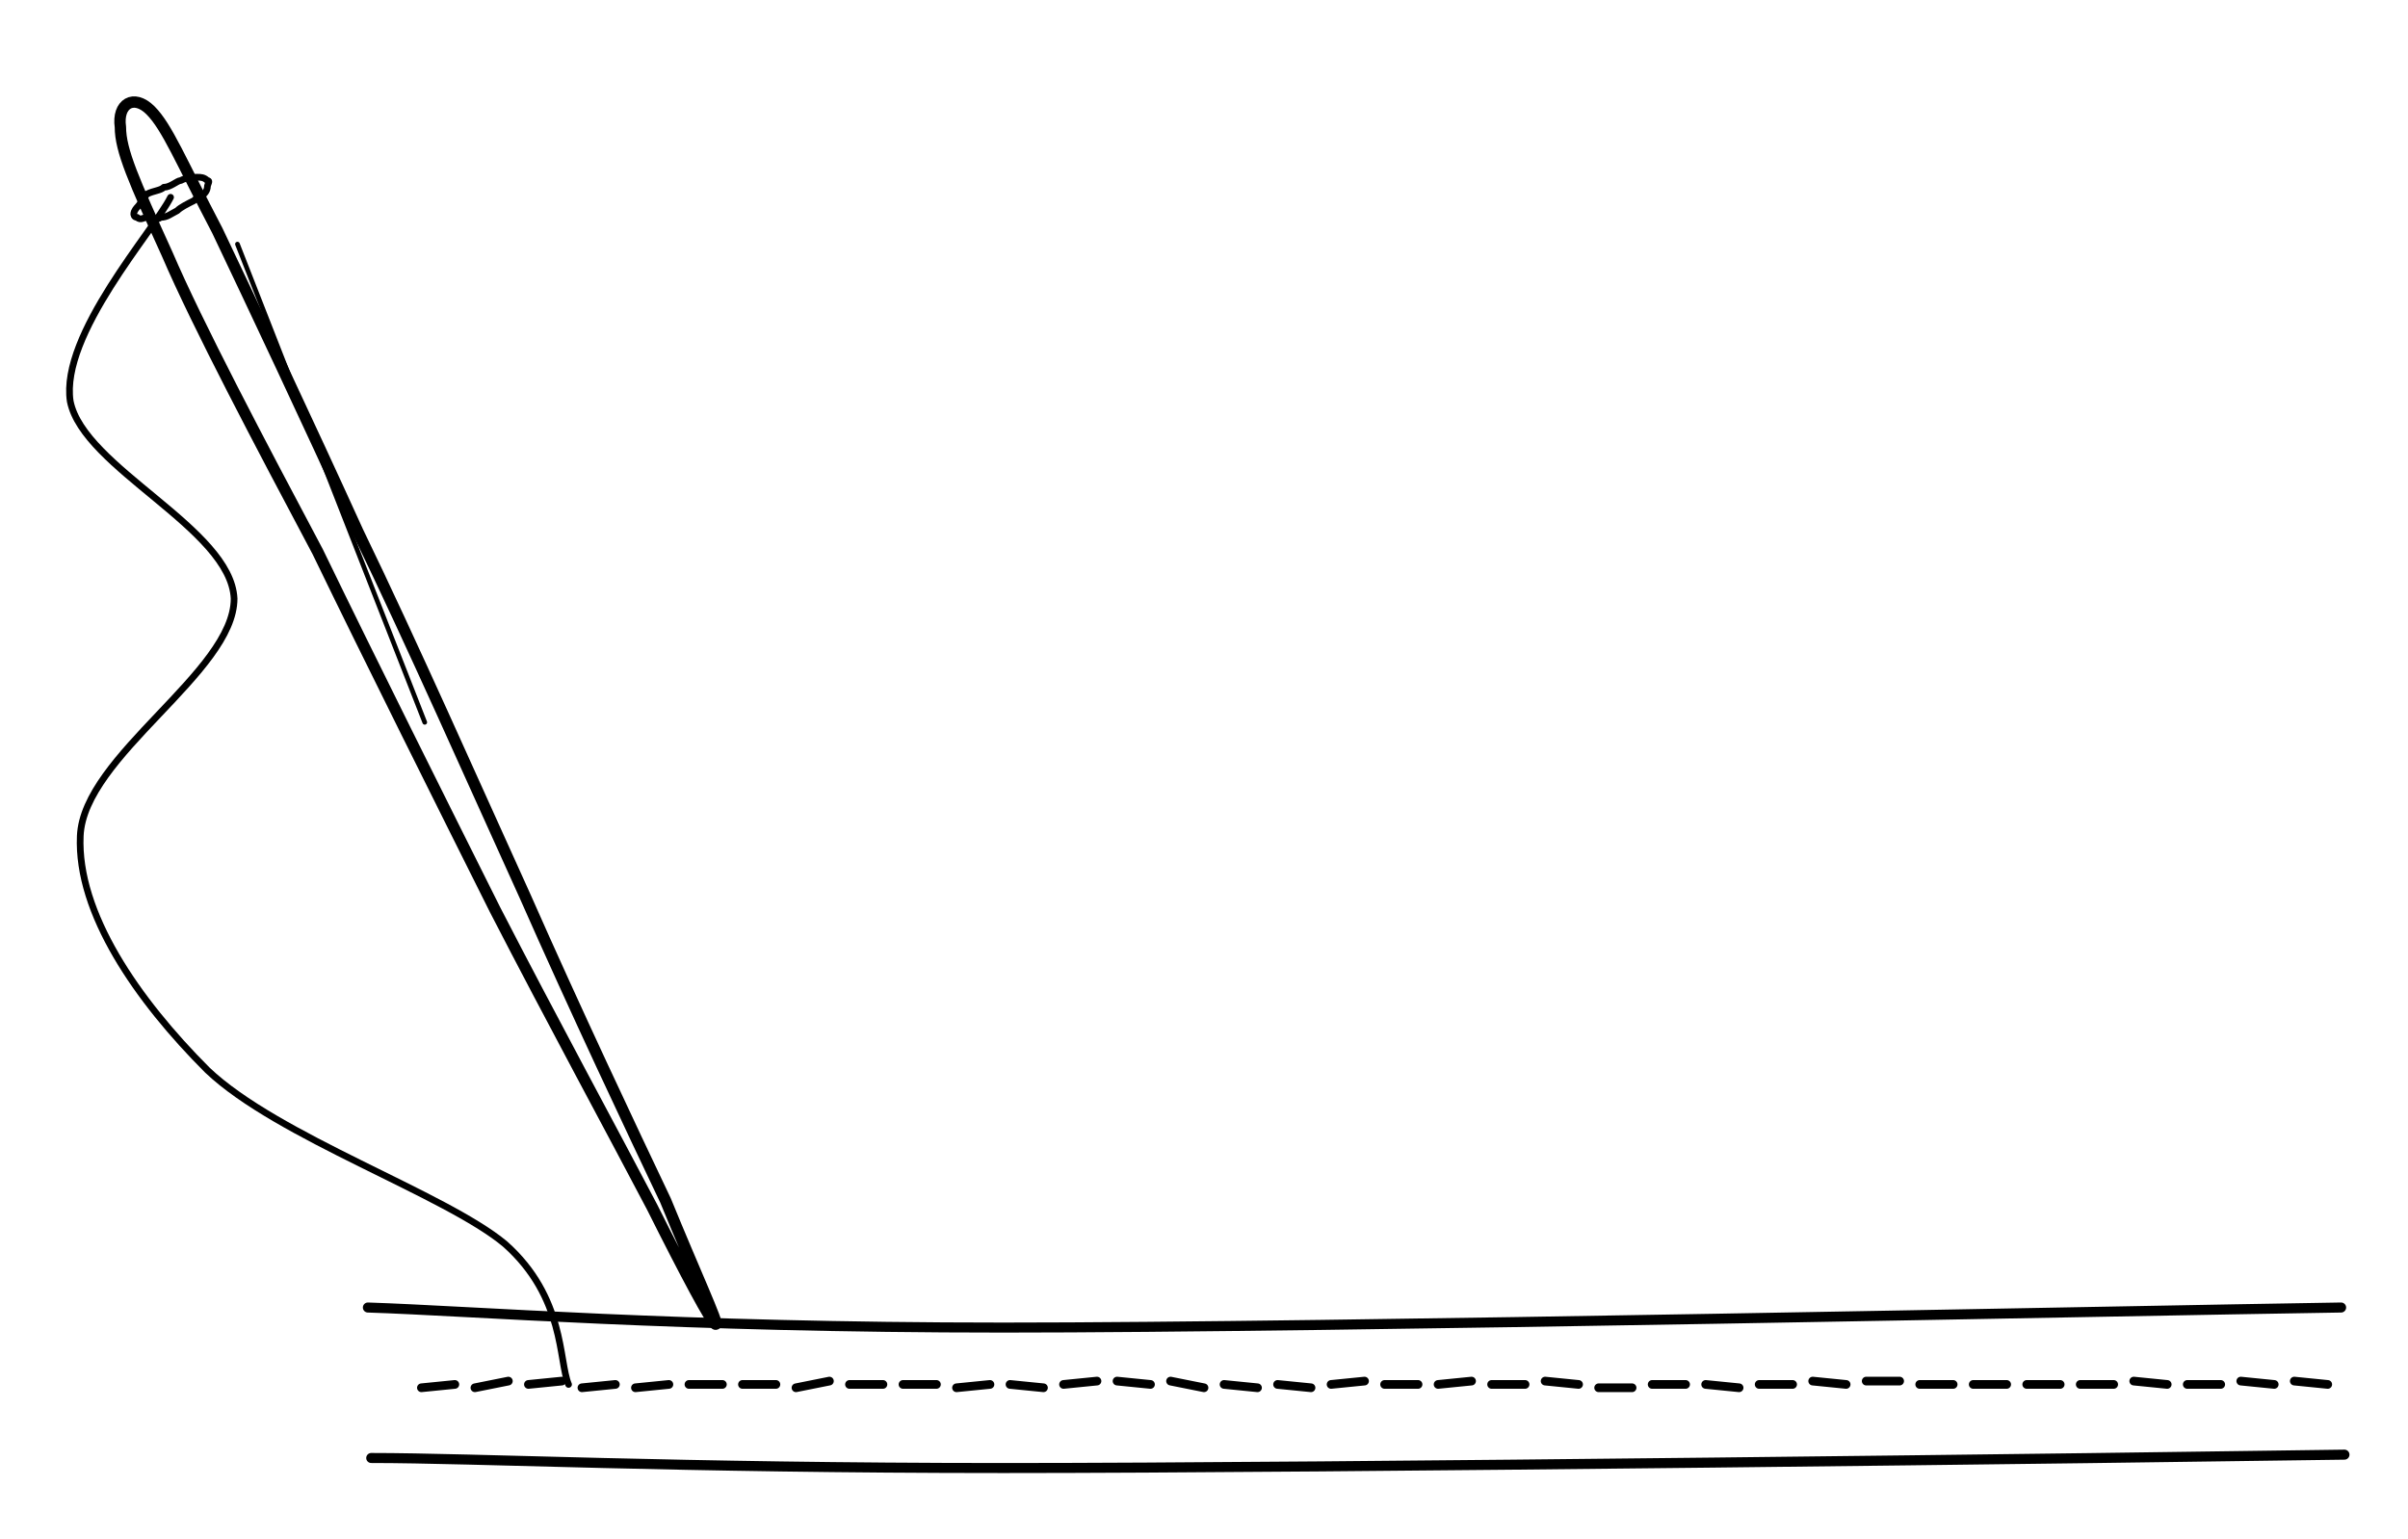
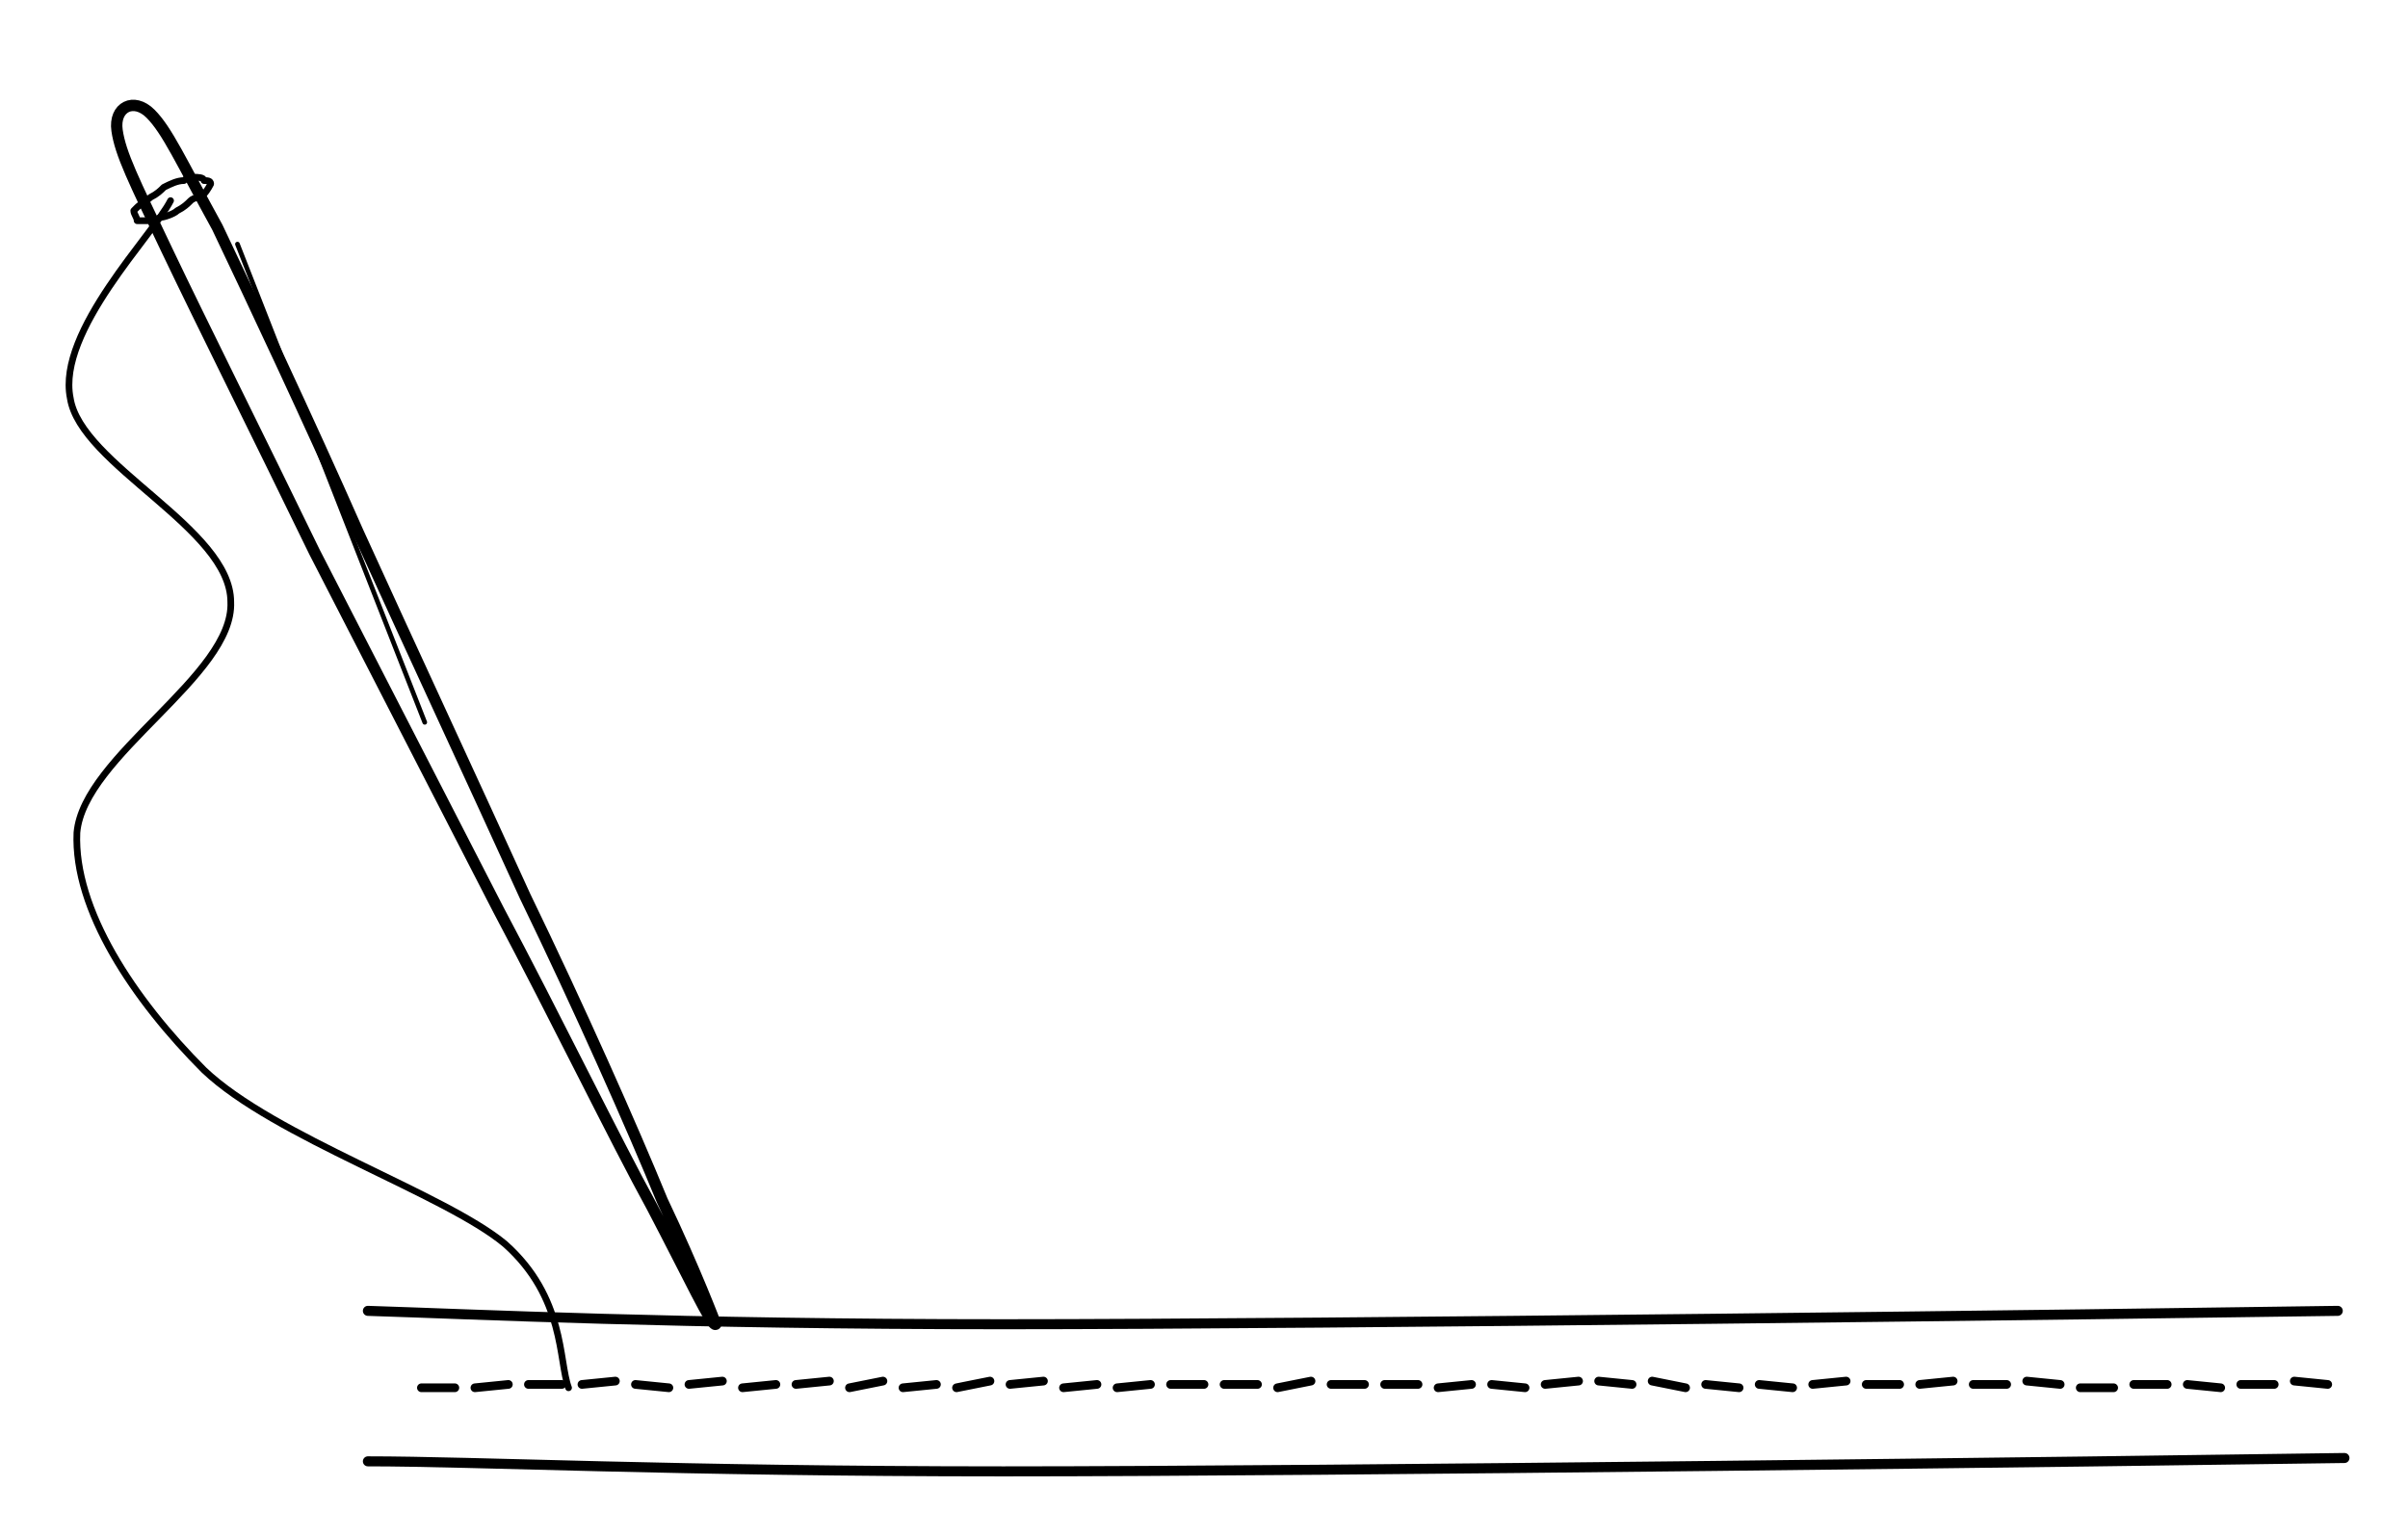
<svg xmlns="http://www.w3.org/2000/svg" viewBox="0 0 720 460" fill="none" stroke="currentColor" stroke-linecap="round" stroke-linejoin="round" aria-hidden="true" focusable="false">
-   <path d="M45 33C50 38 54 48 65 69C75 90 92 126 107 159C123 192 142 235 157 268C172 302 189 338 199 359C208 381 215 396 214 396C213 396 205 381 195 361C184 340 165 305 148 272C132 240 111 198 95 165C78 133 59 97 50 76C40 54 36 45 36 38C35 31 40 28 45 33Z" stroke-width="3.4" />
-   <path d="M53 63C51 64 50 65 48 65C47 66 46 65 44 65C43 65 42 66 41 65C40 65 40 64 40 64C40 63 41 62 41 62C42 61 43 59 44 58C46 57 48 57 49 56C51 56 53 54 54 54C56 53 57 53 59 53C60 53 61 53 62 54C63 54 62 55 62 56C62 56 62 57 61 58C60 58 59 59 58 60C56 61 54 62 53 63Z" stroke-width="2" />
+   <path d="M45 34C50 39 54 48 65 68C75 89 92 125 107 159C122 192 142 235 157 268C173 301 189 337 198 359C208 380 214 396 214 396C213 397 206 382 195 361C184 341 166 304 149 272C132 239 111 198 94 165C78 132 60 96 50 75C40 54 36 46 35 39C34 32 40 29 45 34Z" stroke-width="3.4" />
+   <path d="M53 63C52 64 49 65 48 65C46 66 45 66 44 66C43 66 42 66 41 66C41 65 40 64 40 63C40 63 41 62 41 62C42 61 44 60 45 59C47 58 48 57 49 56C51 55 53 54 55 54C56 53 57 53 58 53C59 53 61 53 61 54C62 54 63 54 63 55C63 55 62 57 61 58C60 59 58 59 57 60C56 61 55 62 53 63Z" stroke-width="2" />
  <line x1="71" y1="73" x2="127" y2="216" stroke-width="1.4" />
-   <path d="M51 59C46 69 18 100 21 120C25 140 69 158 70 179C70 201 25 226 24 250C23 273 41 299 62 320C83 340 133 357 151 372C169 388 167 407 170 414" stroke-width="2" />
-   <path d="M110 391C141 392 202 397 300 397C399 397 634 392 700 391" stroke-width="3" />
-   <path d="M111 436C142 436 202 439 300 439C398 439 634 436 701 435" stroke-width="3" />
-   <line class="stitch" x1="126" y1="415" x2="136" y2="414" stroke-width="2.6" style="--i:0" />
-   <line class="stitch" x1="142" y1="415" x2="152" y2="413" stroke-width="2.6" style="--i:1" />
-   <line class="stitch" x1="158" y1="414" x2="168" y2="413" stroke-width="2.6" style="--i:2" />
-   <line class="stitch" x1="174" y1="415" x2="184" y2="414" stroke-width="2.6" style="--i:3" />
-   <line class="stitch" x1="190" y1="415" x2="200" y2="414" stroke-width="2.6" style="--i:4" />
-   <line class="stitch" x1="206" y1="414" x2="216" y2="414" stroke-width="2.6" style="--i:5" />
-   <line class="stitch" x1="222" y1="414" x2="232" y2="414" stroke-width="2.6" style="--i:6" />
-   <line class="stitch" x1="238" y1="415" x2="248" y2="413" stroke-width="2.6" style="--i:7" />
-   <line class="stitch" x1="254" y1="414" x2="264" y2="414" stroke-width="2.6" style="--i:8" />
-   <line class="stitch" x1="270" y1="414" x2="280" y2="414" stroke-width="2.6" style="--i:9" />
-   <line class="stitch" x1="286" y1="415" x2="296" y2="414" stroke-width="2.6" style="--i:10" />
-   <line class="stitch" x1="302" y1="414" x2="312" y2="415" stroke-width="2.6" style="--i:11" />
-   <line class="stitch" x1="318" y1="414" x2="328" y2="413" stroke-width="2.6" style="--i:12" />
-   <line class="stitch" x1="334" y1="413" x2="344" y2="414" stroke-width="2.6" style="--i:13" />
-   <line class="stitch" x1="350" y1="413" x2="360" y2="415" stroke-width="2.6" style="--i:14" />
-   <line class="stitch" x1="366" y1="414" x2="376" y2="415" stroke-width="2.6" style="--i:15" />
-   <line class="stitch" x1="382" y1="414" x2="392" y2="415" stroke-width="2.6" style="--i:16" />
-   <line class="stitch" x1="398" y1="414" x2="408" y2="413" stroke-width="2.6" style="--i:17" />
+   <path d="M51 60C46 70 17 99 21 119C24 139 69 158 69 180C70 202 25 226 23 249C22 272 40 299 61 320C82 340 133 357 151 372C169 388 167 407 170 415" stroke-width="2" />
+   <path d="M110 392C142 393 202 396 300 396C399 396 633 393 699 392" stroke-width="3" />
+   <path d="M110 437C142 437 202 440 300 440C399 440 634 437 701 436" stroke-width="3" />
+   <line class="stitch" x1="126" y1="415" x2="136" y2="415" stroke-width="2.6" style="--i:0" />
+   <line class="stitch" x1="142" y1="415" x2="152" y2="414" stroke-width="2.6" style="--i:1" />
+   <line class="stitch" x1="158" y1="414" x2="168" y2="414" stroke-width="2.6" style="--i:2" />
+   <line class="stitch" x1="174" y1="414" x2="184" y2="413" stroke-width="2.6" style="--i:3" />
+   <line class="stitch" x1="190" y1="414" x2="200" y2="415" stroke-width="2.6" style="--i:4" />
+   <line class="stitch" x1="206" y1="414" x2="216" y2="413" stroke-width="2.6" style="--i:5" />
+   <line class="stitch" x1="222" y1="415" x2="232" y2="414" stroke-width="2.6" style="--i:6" />
+   <line class="stitch" x1="238" y1="414" x2="248" y2="413" stroke-width="2.6" style="--i:7" />
+   <line class="stitch" x1="254" y1="415" x2="264" y2="413" stroke-width="2.6" style="--i:8" />
+   <line class="stitch" x1="270" y1="415" x2="280" y2="414" stroke-width="2.6" style="--i:9" />
+   <line class="stitch" x1="286" y1="415" x2="296" y2="413" stroke-width="2.6" style="--i:10" />
+   <line class="stitch" x1="302" y1="414" x2="312" y2="413" stroke-width="2.6" style="--i:11" />
+   <line class="stitch" x1="318" y1="415" x2="328" y2="414" stroke-width="2.6" style="--i:12" />
+   <line class="stitch" x1="334" y1="415" x2="344" y2="414" stroke-width="2.6" style="--i:13" />
+   <line class="stitch" x1="350" y1="414" x2="360" y2="414" stroke-width="2.6" style="--i:14" />
+   <line class="stitch" x1="366" y1="414" x2="376" y2="414" stroke-width="2.6" style="--i:15" />
+   <line class="stitch" x1="382" y1="415" x2="392" y2="413" stroke-width="2.6" style="--i:16" />
+   <line class="stitch" x1="398" y1="414" x2="408" y2="414" stroke-width="2.6" style="--i:17" />
  <line class="stitch" x1="414" y1="414" x2="424" y2="414" stroke-width="2.6" style="--i:18" />
-   <line class="stitch" x1="430" y1="414" x2="440" y2="413" stroke-width="2.6" style="--i:19" />
-   <line class="stitch" x1="446" y1="414" x2="456" y2="414" stroke-width="2.6" style="--i:20" />
-   <line class="stitch" x1="462" y1="413" x2="472" y2="414" stroke-width="2.6" style="--i:21" />
-   <line class="stitch" x1="478" y1="415" x2="488" y2="415" stroke-width="2.6" style="--i:22" />
-   <line class="stitch" x1="494" y1="414" x2="504" y2="414" stroke-width="2.6" style="--i:23" />
+   <line class="stitch" x1="430" y1="415" x2="440" y2="414" stroke-width="2.6" style="--i:19" />
+   <line class="stitch" x1="446" y1="414" x2="456" y2="415" stroke-width="2.6" style="--i:20" />
+   <line class="stitch" x1="462" y1="414" x2="472" y2="413" stroke-width="2.6" style="--i:21" />
+   <line class="stitch" x1="478" y1="413" x2="488" y2="414" stroke-width="2.6" style="--i:22" />
+   <line class="stitch" x1="494" y1="413" x2="504" y2="415" stroke-width="2.6" style="--i:23" />
  <line class="stitch" x1="510" y1="414" x2="520" y2="415" stroke-width="2.6" style="--i:24" />
-   <line class="stitch" x1="526" y1="414" x2="536" y2="414" stroke-width="2.6" style="--i:25" />
-   <line class="stitch" x1="542" y1="413" x2="552" y2="414" stroke-width="2.6" style="--i:26" />
-   <line class="stitch" x1="558" y1="413" x2="568" y2="413" stroke-width="2.6" style="--i:27" />
-   <line class="stitch" x1="574" y1="414" x2="584" y2="414" stroke-width="2.6" style="--i:28" />
+   <line class="stitch" x1="526" y1="414" x2="536" y2="415" stroke-width="2.6" style="--i:25" />
+   <line class="stitch" x1="542" y1="414" x2="552" y2="413" stroke-width="2.6" style="--i:26" />
+   <line class="stitch" x1="558" y1="414" x2="568" y2="414" stroke-width="2.6" style="--i:27" />
+   <line class="stitch" x1="574" y1="414" x2="584" y2="413" stroke-width="2.6" style="--i:28" />
  <line class="stitch" x1="590" y1="414" x2="600" y2="414" stroke-width="2.6" style="--i:29" />
-   <line class="stitch" x1="606" y1="414" x2="616" y2="414" stroke-width="2.6" style="--i:30" />
-   <line class="stitch" x1="622" y1="414" x2="632" y2="414" stroke-width="2.6" style="--i:31" />
-   <line class="stitch" x1="638" y1="413" x2="648" y2="414" stroke-width="2.6" style="--i:32" />
-   <line class="stitch" x1="654" y1="414" x2="664" y2="414" stroke-width="2.6" style="--i:33" />
-   <line class="stitch" x1="670" y1="413" x2="680" y2="414" stroke-width="2.6" style="--i:34" />
+   <line class="stitch" x1="606" y1="413" x2="616" y2="414" stroke-width="2.6" style="--i:30" />
+   <line class="stitch" x1="622" y1="415" x2="632" y2="415" stroke-width="2.6" style="--i:31" />
+   <line class="stitch" x1="638" y1="414" x2="648" y2="414" stroke-width="2.6" style="--i:32" />
+   <line class="stitch" x1="654" y1="414" x2="664" y2="415" stroke-width="2.6" style="--i:33" />
+   <line class="stitch" x1="670" y1="414" x2="680" y2="414" stroke-width="2.6" style="--i:34" />
  <line class="stitch" x1="686" y1="413" x2="696" y2="414" stroke-width="2.6" style="--i:35" />
</svg>
